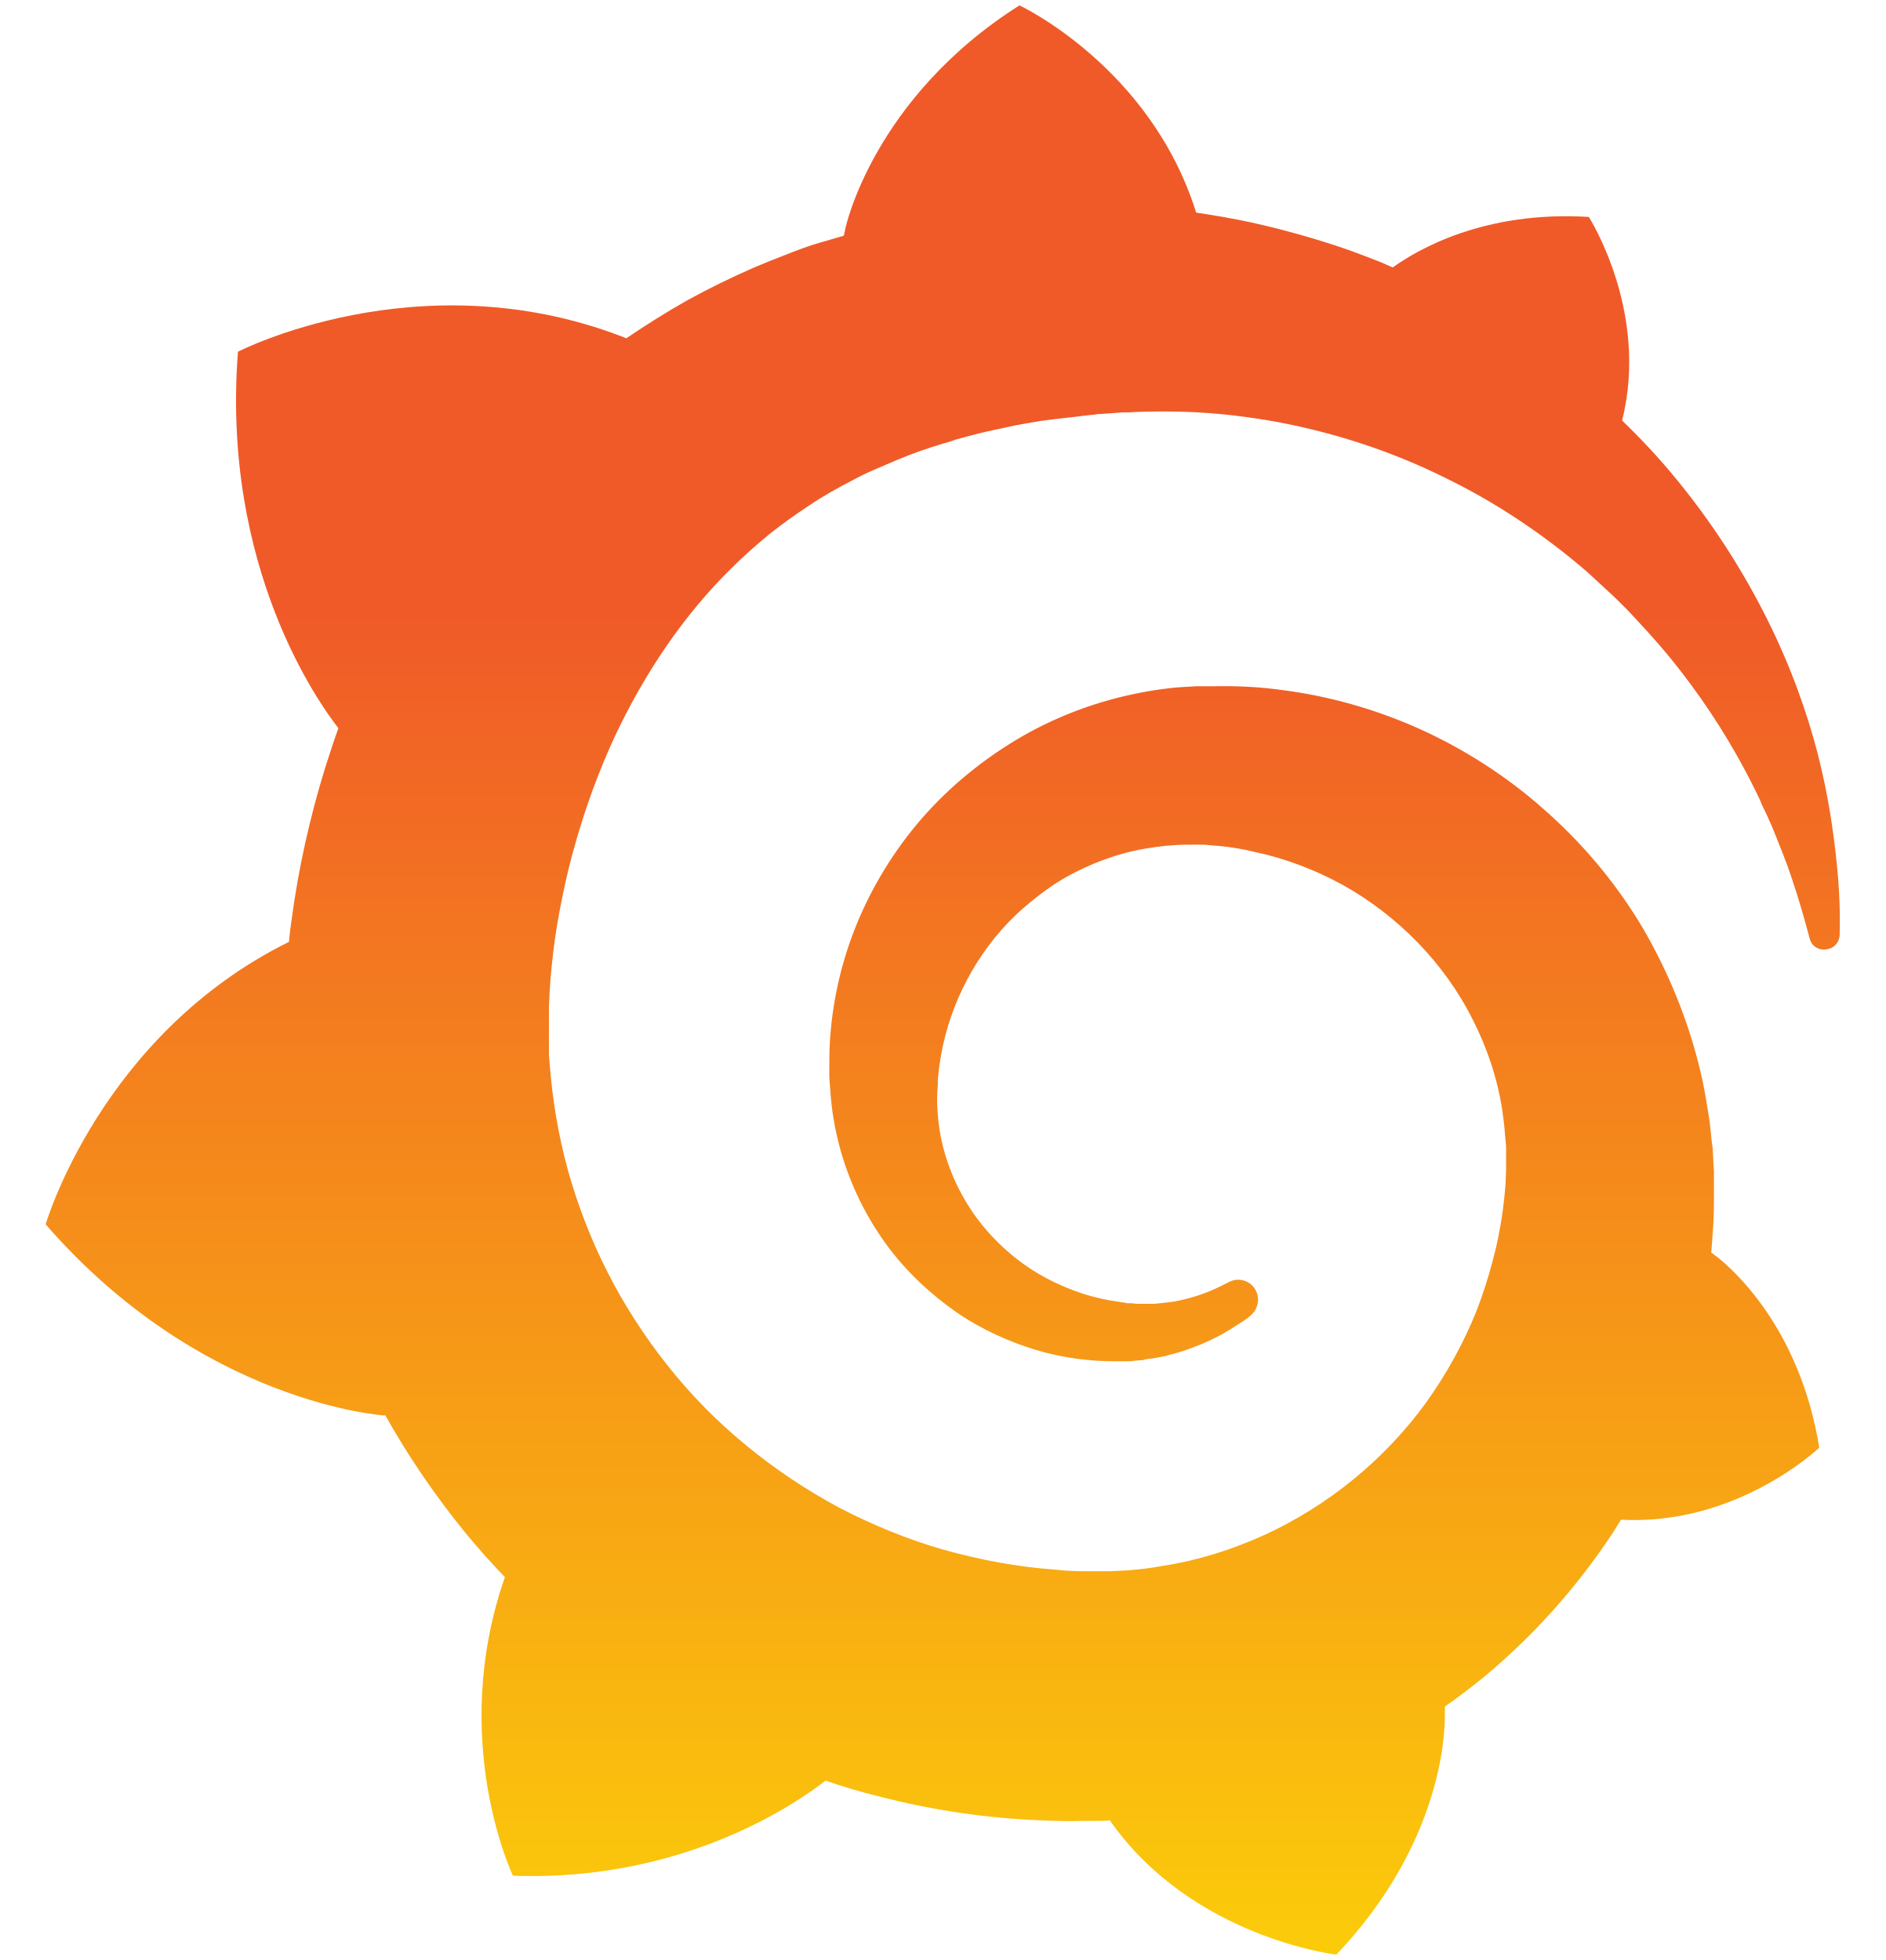
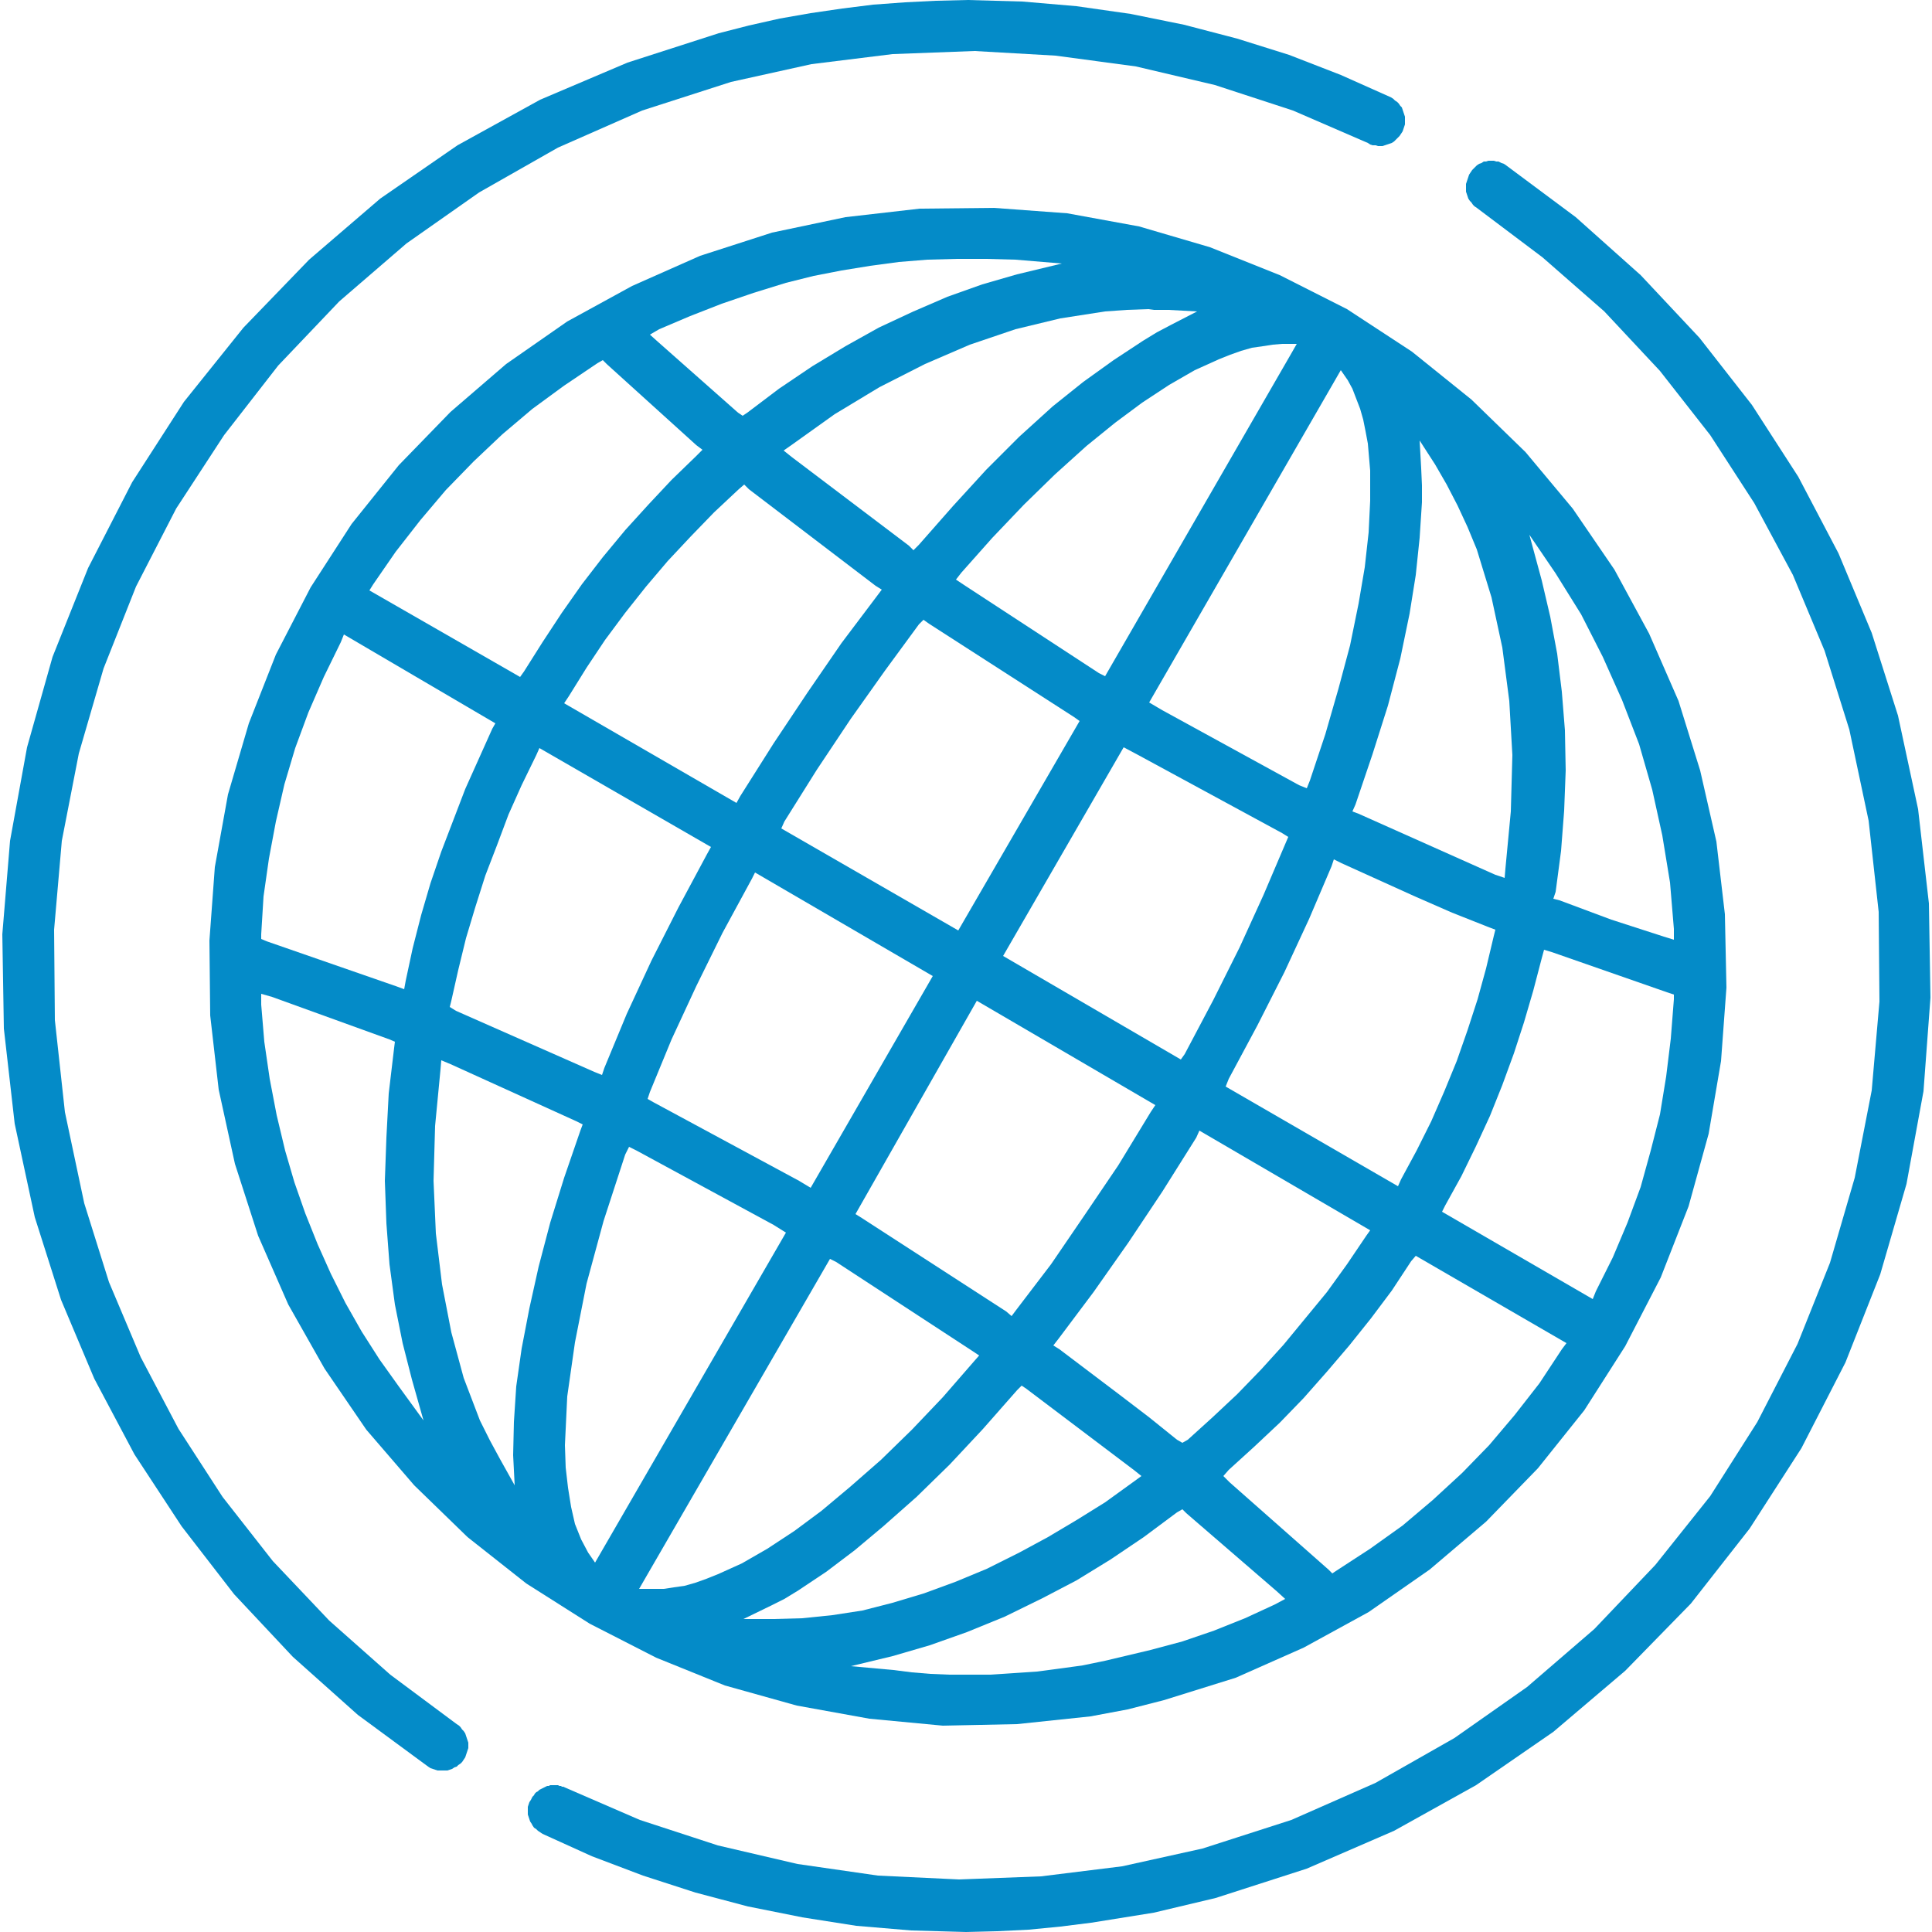
- <svg xmlns="http://www.w3.org/2000/svg" version="1.1" id="Layer_1" x="0px" y="0px" width="351px" height="365px" viewBox="0 0 351 365" style="enable-background:new 0 0 351 365;" xml:space="preserve">
-   <style type="text/css">
- 	.st0{fill:url(#SVGID_1_);}
- </style>
-   <g id="Layer_1_1_">
- </g>
-   <linearGradient id="SVGID_1_" gradientUnits="userSpaceOnUse" x1="175.5" y1="445.495" x2="175.5" y2="114.035">
-     <stop offset="0" style="stop-color:#FFF100" />
-     <stop offset="1" style="stop-color:#F05A28" />
-   </linearGradient>
-   <path class="st0" d="M342,161.2c-0.6-6.1-1.6-13.1-3.6-20.9c-2-7.7-5-16.2-9.4-25c-4.4-8.8-10.1-17.9-17.5-26.8  c-2.9-3.5-6.1-6.9-9.5-10.2c5.1-20.3-6.2-37.9-6.2-37.9c-19.5-1.2-31.9,6.1-36.5,9.4c-0.8-0.3-1.5-0.7-2.3-1  c-3.3-1.3-6.7-2.6-10.3-3.7c-3.5-1.1-7.1-2.1-10.8-3c-3.7-0.9-7.4-1.6-11.2-2.2c-0.7-0.1-1.3-0.2-2-0.3  c-8.5-27.2-32.9-38.6-32.9-38.6c-27.3,17.3-32.4,41.5-32.4,41.5s-0.1,0.5-0.3,1.4c-1.5,0.4-3,0.9-4.5,1.3c-2.1,0.6-4.2,1.4-6.2,2.2  c-2.1,0.8-4.1,1.6-6.2,2.5c-4.1,1.8-8.2,3.8-12.2,6c-3.9,2.2-7.7,4.6-11.4,7.1c-0.5-0.2-1-0.4-1-0.4c-37.8-14.4-71.3,2.9-71.3,2.9  c-3.1,40.2,15.1,65.5,18.7,70.1c-0.9,2.5-1.7,5-2.5,7.5c-2.8,9.1-4.9,18.4-6.2,28.1c-0.2,1.4-0.4,2.8-0.5,4.2  C18.8,192.7,8.5,228,8.5,228c29.1,33.5,63.1,35.6,63.1,35.6c0,0,0.1-0.1,0.1-0.1c4.3,7.7,9.3,15,14.9,21.9c2.4,2.9,4.8,5.6,7.4,8.3  c-10.6,30.4,1.5,55.6,1.5,55.6c32.4,1.2,53.7-14.2,58.2-17.7c3.2,1.1,6.5,2.1,9.8,2.9c10,2.6,20.2,4.1,30.4,4.5  c2.5,0.1,5.1,0.2,7.6,0.1l1.2,0l0.8,0l1.6,0l1.6-0.1l0,0.1c15.3,21.8,42.1,24.9,42.1,24.9c19.1-20.1,20.2-40.1,20.2-44.4l0,0  c0,0,0-0.1,0-0.3c0-0.4,0-0.6,0-0.6l0,0c0-0.3,0-0.6,0-0.9c4-2.8,7.8-5.8,11.4-9.1c7.6-6.9,14.3-14.8,19.9-23.3  c0.5-0.8,1-1.6,1.5-2.4c21.6,1.2,36.9-13.4,36.9-13.4c-3.6-22.5-16.4-33.5-19.1-35.6l0,0c0,0-0.1-0.1-0.3-0.2  c-0.2-0.1-0.2-0.2-0.2-0.2c0,0,0,0,0,0c-0.1-0.1-0.3-0.2-0.5-0.3c0.1-1.4,0.2-2.7,0.3-4.1c0.2-2.4,0.2-4.9,0.2-7.3l0-1.8l0-0.9  l0-0.5c0-0.6,0-0.4,0-0.6l-0.1-1.5l-0.1-2c0-0.7-0.1-1.3-0.2-1.9c-0.1-0.6-0.1-1.3-0.2-1.9l-0.2-1.9l-0.3-1.9  c-0.4-2.5-0.8-4.9-1.4-7.4c-2.3-9.7-6.1-18.9-11-27.2c-5-8.3-11.2-15.6-18.3-21.8c-7-6.2-14.9-11.2-23.1-14.9  c-8.3-3.7-16.9-6.1-25.5-7.2c-4.3-0.6-8.6-0.8-12.9-0.7l-1.6,0l-0.4,0c-0.1,0-0.6,0-0.5,0l-0.7,0l-1.6,0.1c-0.6,0-1.2,0.1-1.7,0.1  c-2.2,0.2-4.4,0.5-6.5,0.9c-8.6,1.6-16.7,4.7-23.8,9c-7.1,4.3-13.3,9.6-18.3,15.6c-5,6-8.9,12.7-11.6,19.6c-2.7,6.9-4.2,14.1-4.6,21  c-0.1,1.7-0.1,3.5-0.1,5.2c0,0.4,0,0.9,0,1.3l0.1,1.4c0.1,0.8,0.1,1.7,0.2,2.5c0.3,3.5,1,6.9,1.9,10.1c1.9,6.5,4.9,12.4,8.6,17.4  c3.7,5,8.2,9.1,12.9,12.4c4.7,3.2,9.8,5.5,14.8,7c5,1.5,10,2.1,14.7,2.1c0.6,0,1.2,0,1.7,0c0.3,0,0.6,0,0.9,0c0.3,0,0.6,0,0.9-0.1  c0.5,0,1-0.1,1.5-0.1c0.1,0,0.3,0,0.4-0.1l0.5-0.1c0.3,0,0.6-0.1,0.9-0.1c0.6-0.1,1.1-0.2,1.7-0.3c0.6-0.1,1.1-0.2,1.6-0.4  c1.1-0.2,2.1-0.6,3.1-0.9c2-0.7,4-1.5,5.7-2.4c1.8-0.9,3.4-2,5-3c0.4-0.3,0.9-0.6,1.3-1c1.6-1.3,1.9-3.7,0.6-5.3  c-1.1-1.4-3.1-1.8-4.7-0.9c-0.4,0.2-0.8,0.4-1.2,0.6c-1.4,0.7-2.8,1.3-4.3,1.8c-1.5,0.5-3.1,0.9-4.7,1.2c-0.8,0.1-1.6,0.2-2.5,0.3  c-0.4,0-0.8,0.1-1.3,0.1c-0.4,0-0.9,0-1.2,0c-0.4,0-0.8,0-1.2,0c-0.5,0-1,0-1.5-0.1c0,0-0.3,0-0.1,0l-0.2,0l-0.3,0  c-0.2,0-0.5,0-0.7-0.1c-0.5-0.1-0.9-0.1-1.4-0.2c-3.7-0.5-7.4-1.6-10.9-3.2c-3.6-1.6-7-3.8-10.1-6.6c-3.1-2.8-5.8-6.1-7.9-9.9  c-2.1-3.8-3.6-8-4.3-12.4c-0.3-2.2-0.5-4.5-0.4-6.7c0-0.6,0.1-1.2,0.1-1.8c0,0.2,0-0.1,0-0.1l0-0.2l0-0.5c0-0.3,0.1-0.6,0.1-0.9  c0.1-1.2,0.3-2.4,0.5-3.6c1.7-9.6,6.5-19,13.9-26.1c1.9-1.8,3.9-3.4,6-4.9c2.1-1.5,4.4-2.8,6.8-3.9c2.4-1.1,4.8-2,7.4-2.7  c2.5-0.7,5.1-1.1,7.8-1.4c1.3-0.1,2.6-0.2,4-0.2c0.4,0,0.6,0,0.9,0l1.1,0l0.7,0c0.3,0,0,0,0.1,0l0.3,0l1.1,0.1  c2.9,0.2,5.7,0.6,8.5,1.3c5.6,1.2,11.1,3.3,16.2,6.1c10.2,5.7,18.9,14.5,24.2,25.1c2.7,5.3,4.6,11,5.5,16.9c0.2,1.5,0.4,3,0.5,4.5  l0.1,1.1l0.1,1.1c0,0.4,0,0.8,0,1.1c0,0.4,0,0.8,0,1.1l0,1l0,1.1c0,0.7-0.1,1.9-0.1,2.6c-0.1,1.6-0.3,3.3-0.5,4.9  c-0.2,1.6-0.5,3.2-0.8,4.8c-0.3,1.6-0.7,3.2-1.1,4.7c-0.8,3.1-1.8,6.2-3,9.3c-2.4,6-5.6,11.8-9.4,17.1  c-7.7,10.6-18.2,19.2-30.2,24.7c-6,2.7-12.3,4.7-18.8,5.7c-3.2,0.6-6.5,0.9-9.8,1l-0.6,0l-0.5,0l-1.1,0l-1.6,0l-0.8,0  c0.4,0-0.1,0-0.1,0l-0.3,0c-1.8,0-3.5-0.1-5.3-0.3c-7-0.5-13.9-1.8-20.7-3.7c-6.7-1.9-13.2-4.6-19.4-7.8  c-12.3-6.6-23.4-15.6-32-26.5c-4.3-5.4-8.1-11.3-11.2-17.4c-3.1-6.1-5.6-12.6-7.4-19.1c-1.8-6.6-2.9-13.3-3.4-20.1l-0.1-1.3l0-0.3  l0-0.3l0-0.6l0-1.1l0-0.3l0-0.4l0-0.8l0-1.6l0-0.3c0,0,0,0.1,0-0.1l0-0.6c0-0.8,0-1.7,0-2.5c0.1-3.3,0.4-6.8,0.8-10.2  c0.4-3.4,1-6.9,1.7-10.3c0.7-3.4,1.5-6.8,2.5-10.2c1.9-6.7,4.3-13.2,7.1-19.3c5.7-12.2,13.1-23.1,22-31.8c2.2-2.2,4.5-4.2,6.9-6.2  c2.4-1.9,4.9-3.7,7.5-5.4c2.5-1.7,5.2-3.2,7.9-4.6c1.3-0.7,2.7-1.4,4.1-2c0.7-0.3,1.4-0.6,2.1-0.9c0.7-0.3,1.4-0.6,2.1-0.9  c2.8-1.2,5.7-2.2,8.7-3.1c0.7-0.2,1.5-0.4,2.2-0.7c0.7-0.2,1.5-0.4,2.2-0.6c1.5-0.4,3-0.8,4.5-1.1c0.7-0.2,1.5-0.3,2.3-0.5  c0.8-0.2,1.5-0.3,2.3-0.5c0.8-0.1,1.5-0.3,2.3-0.4l1.1-0.2l1.2-0.2c0.8-0.1,1.5-0.2,2.3-0.3c0.9-0.1,1.7-0.2,2.6-0.3  c0.7-0.1,1.9-0.2,2.6-0.3c0.5-0.1,1.1-0.1,1.6-0.2l1.1-0.1l0.5-0.1l0.6,0c0.9-0.1,1.7-0.1,2.6-0.2l1.3-0.1c0,0,0.5,0,0.1,0l0.3,0  l0.6,0c0.7,0,1.5-0.1,2.2-0.1c2.9-0.1,5.9-0.1,8.8,0c5.8,0.2,11.5,0.9,17,1.9c11.1,2.1,21.5,5.6,31,10.3  c9.5,4.6,17.9,10.3,25.3,16.5c0.5,0.4,0.9,0.8,1.4,1.2c0.4,0.4,0.9,0.8,1.3,1.2c0.9,0.8,1.7,1.6,2.6,2.4c0.9,0.8,1.7,1.6,2.5,2.4  c0.8,0.8,1.6,1.6,2.4,2.5c3.1,3.3,6,6.6,8.6,10c5.2,6.7,9.4,13.5,12.7,19.9c0.2,0.4,0.4,0.8,0.6,1.2c0.2,0.4,0.4,0.8,0.6,1.2  c0.4,0.8,0.8,1.6,1.1,2.4c0.4,0.8,0.7,1.5,1.1,2.3c0.3,0.8,0.7,1.5,1,2.3c1.2,3,2.4,5.9,3.3,8.6c1.5,4.4,2.6,8.3,3.5,11.7  c0.3,1.4,1.6,2.3,3,2.1c1.5-0.1,2.6-1.3,2.6-2.8C342.6,170.4,342.5,166.1,342,161.2z" />
+ <svg xmlns="http://www.w3.org/2000/svg" xmlns:ns1="http://xml.openoffice.org/svg/export" version="1.2" width="25mm" height="25mm" viewBox="0 0 2500 2500" preserveAspectRatio="xMidYMid" fill-rule="evenodd" stroke-width="28.222" stroke-linejoin="round" xml:space="preserve">
+   <defs class="ClipPathGroup">
+     <clipPath id="presentation_clip_path" clipPathUnits="userSpaceOnUse">
+       <rect x="0" y="0" width="2500" height="2500" />
+     </clipPath>
+   </defs>
+   <defs class="TextShapeIndex">
+     <g ns1:slide="id1" ns1:id-list="id3 id4 id5 id6 id7 id8 id9 id10 id11" />
+   </defs>
+   <defs class="EmbeddedBulletChars">
+     <g id="bullet-char-template(57356)" transform="scale(0.0004882812,-0.0004882812)">
+       <path d="M 580,1141 L 1163,571 580,0 -4,571 580,1141 Z" />
+     </g>
+     <g id="bullet-char-template(57354)" transform="scale(0.0004882812,-0.0004882812)">
+       <path d="M 8,1128 L 1137,1128 1137,0 8,0 8,1128 Z" />
+     </g>
+     <g id="bullet-char-template(10146)" transform="scale(0.0004882812,-0.0004882812)">
+       <path d="M 174,0 L 602,739 174,1481 1456,739 174,0 Z M 1358,739 L 309,1346 659,739 1358,739 Z" />
+     </g>
+     <g id="bullet-char-template(10132)" transform="scale(0.0004882812,-0.0004882812)">
+       <path d="M 2015,739 L 1276,0 717,0 1260,543 174,543 174,936 1260,936 717,1481 1274,1481 2015,739 Z" />
+     </g>
+     <g id="bullet-char-template(10007)" transform="scale(0.0004882812,-0.0004882812)">
+       <path d="M 0,-2 C -7,14 -16,27 -25,37 L 356,567 C 262,823 215,952 215,954 215,979 228,992 255,992 264,992 276,990 289,987 310,991 331,999 354,1012 L 381,999 492,748 772,1049 836,1024 860,1049 C 881,1039 901,1025 922,1006 886,937 835,863 770,784 769,783 710,716 594,584 L 774,223 C 774,196 753,168 711,139 L 727,119 C 717,90 699,76 672,76 641,76 570,178 457,381 L 164,-76 C 142,-110 111,-127 72,-127 30,-127 9,-110 8,-76 1,-67 -2,-52 -2,-32 -2,-23 -1,-13 0,-2 Z" />
+     </g>
+     <g id="bullet-char-template(10004)" transform="scale(0.0004882812,-0.0004882812)">
+       <path d="M 285,-33 C 182,-33 111,30 74,156 52,228 41,333 41,471 41,549 55,616 82,672 116,743 169,778 240,778 293,778 328,747 346,684 L 369,508 C 377,444 397,411 428,410 L 1163,1116 C 1174,1127 1196,1133 1229,1133 1271,1133 1292,1118 1292,1087 L 1292,965 C 1292,929 1282,901 1262,881 L 442,47 C 390,-6 338,-33 285,-33 Z" />
+     </g>
+     <g id="bullet-char-template(9679)" transform="scale(0.0004882812,-0.0004882812)">
+       <path d="M 813,0 C 632,0 489,54 383,161 276,268 223,411 223,592 223,773 276,916 383,1023 489,1130 632,1184 813,1184 992,1184 1136,1130 1245,1023 1353,916 1407,772 1407,592 1407,412 1353,268 1245,161 1136,54 992,0 813,0 Z" />
+     </g>
+     <g id="bullet-char-template(8226)" transform="scale(0.0004882812,-0.0004882812)">
+       <path d="M 346,457 C 273,457 209,483 155,535 101,586 74,649 74,723 74,796 101,859 155,911 209,963 273,989 346,989 419,989 480,963 531,910 582,859 608,796 608,723 608,648 583,586 532,535 482,483 420,457 346,457 Z" />
+     </g>
+     <g id="bullet-char-template(8211)" transform="scale(0.0004882812,-0.0004882812)">
+       <path d="M -4,459 L 1135,459 1135,606 -4,606 -4,459 Z" />
+     </g>
+   </defs>
+   <defs class="TextEmbeddedBitmaps" />
+   <g>
+     <g id="id2" class="Master_Slide">
+       <g id="bg-id2" class="Background" />
+       <g id="bo-id2" class="BackgroundObjects" />
+     </g>
+   </g>
+   <g class="SlideGroup">
+     <g>
+       <g id="id1" class="Slide" clip-path="url(#presentation_clip_path)">
+         <g class="Page">
+           <g class="com.sun.star.drawing.PolyPolygonShape">
+             <g id="id3">
+               <rect class="BoundingBox" stroke="none" fill="none" x="682" y="207" width="1821" height="2296" />
+             </g>
+           </g>
+           <g class="com.sun.star.drawing.PolyPolygonShape">
+             <g id="id4">
+               <rect class="BoundingBox" stroke="none" fill="none" x="682" y="208" width="1820" height="2294" />
+             </g>
+           </g>
+           <g class="com.sun.star.drawing.PolyPolygonShape">
+             <g id="id5">
+               <rect class="BoundingBox" stroke="none" fill="none" x="683" y="208" width="1817" height="2293" />
+               <path fill="rgb(4,139,200)" stroke="none" d="M 2456,926 L 2422,819 2379,716 2327,617 2267,524 2199,437 2123,356 2039,281 1949,214 1946,212 1943,211 1939,209 1936,209 1933,208 1930,208 1926,208 1923,209 1920,209 1917,211 1914,212 1911,214 1909,216 1907,218 1905,220 1903,223 1901,226 1900,229 1899,232 1898,235 1897,238 1897,241 1897,245 1897,248 1898,251 1899,254 1900,257 1902,260 1904,262 1906,265 1908,267 1911,269 1996,333 2076,403 2148,480 2213,563 2270,651 2320,744 2361,842 2393,944 2418,1062 2431,1180 2432,1296 2422,1411 2400,1524 2368,1634 2326,1739 2274,1840 2213,1936 2142,2025 2063,2108 1976,2183 1882,2249 1780,2307 1671,2355 1556,2392 1452,2415 1347,2428 1241,2432 1136,2427 1032,2412 929,2388 828,2355 731,2313 729,2312 727,2312 726,2311 724,2311 722,2310 720,2310 718,2310 717,2310 715,2310 712,2310 710,2311 708,2311 706,2312 704,2313 702,2314 700,2315 698,2316 696,2318 694,2319 692,2321 691,2323 689,2325 688,2327 687,2329 685,2332 684,2335 683,2338 683,2341 683,2345 683,2348 684,2351 685,2354 686,2357 688,2360 689,2362 691,2365 694,2367 696,2369 699,2371 702,2373 766,2402 832,2427 900,2449 968,2467 1038,2481 1108,2492 1179,2498 1250,2500 1290,2499 1331,2497 1372,2493 1412,2488 1493,2475 1573,2456 1691,2418 1804,2369 1910,2310 2010,2241 2103,2162 2188,2075 2264,1978 2331,1874 2388,1763 2433,1649 2467,1532 2489,1412 2498,1291 2496,1169 2482,1047 2456,926 Z" />
+             </g>
+           </g>
+           <g class="com.sun.star.drawing.PolyPolygonShape">
+             <g id="id6">
+               <rect class="BoundingBox" stroke="none" fill="none" x="0" y="0" width="1820" height="2295" />
+             </g>
+           </g>
+           <g class="com.sun.star.drawing.PolyPolygonShape">
+             <g id="id7">
+               <rect class="BoundingBox" stroke="none" fill="none" x="1" y="0" width="1819" height="2294" />
+             </g>
+           </g>
+           <g class="com.sun.star.drawing.PolyPolygonShape">
+             <g id="id8">
+               <rect class="BoundingBox" stroke="none" fill="none" x="2" y="0" width="1818" height="2293" />
+               <path fill="rgb(4,139,200)" stroke="none" d="M 109,1557 L 84,1439 71,1320 70,1203 80,1088 102,975 134,865 176,759 228,658 290,563 360,473 439,390 526,315 620,249 722,191 831,143 946,106 1050,83 1155,70 1261,66 1366,72 1470,86 1572,110 1673,143 1770,185 1773,187 1776,188 1780,188 1783,189 1786,189 1789,189 1792,188 1795,187 1798,186 1801,185 1804,183 1806,181 1809,178 1811,176 1813,173 1815,170 1816,167 1817,164 1818,161 1818,158 1818,154 1818,151 1817,148 1816,145 1815,142 1814,139 1812,137 1810,134 1808,132 1805,130 1803,128 1800,126 1735,97 1668,71 1601,50 1532,32 1463,18 1393,8 1323,2 1252,0 1211,1 1171,3 1130,6 1090,11 1049,17 1009,24 969,33 930,43 812,81 699,129 592,188 492,257 400,336 315,424 238,520 171,624 114,735 68,850 35,967 13,1088 3,1209 5,1331 19,1454 45,1575 79,1682 122,1784 174,1882 235,1975 303,2063 379,2144 463,2219 554,2286 557,2288 560,2289 563,2290 566,2291 569,2291 572,2291 576,2291 579,2291 582,2290 585,2289 588,2287 591,2286 593,2284 596,2282 598,2280 600,2277 602,2274 603,2271 604,2268 605,2265 606,2262 606,2258 606,2255 605,2252 604,2249 603,2246 602,2243 600,2240 598,2238 596,2235 594,2233 591,2231 505,2167 426,2097 353,2020 288,1937 231,1849 182,1756 141,1659 109,1557 Z" />
+             </g>
+           </g>
+           <g class="com.sun.star.drawing.PolyPolygonShape">
+             <g id="id9">
+               <rect class="BoundingBox" stroke="none" fill="none" x="267" y="266" width="1969" height="1971" />
+             </g>
+           </g>
+           <g class="com.sun.star.drawing.PolyPolygonShape">
+             <g id="id10">
+               <rect class="BoundingBox" stroke="none" fill="none" x="268" y="267" width="1968" height="1968" />
+             </g>
+           </g>
+           <g class="com.sun.star.drawing.PolyPolygonShape">
+             <g id="id11">
+               <rect class="BoundingBox" stroke="none" fill="none" x="270" y="268" width="1965" height="1966" />
+               <path fill="rgb(4,139,200)" stroke="none" d="M 1758,781 L 1747,835 1732,891 1715,950 1695,1010 1691,1020 1681,1016 1504,919 1487,909 1735,479 1744,492 1750,503 1755,516 1760,529 1764,543 1767,558 1770,574 1773,609 1773,648 1771,689 1766,734 1758,781 Z M 1839,606 L 1837,570 1857,601 1872,627 1886,654 1899,682 1911,711 1930,773 1944,838 1953,907 1957,977 1955,1050 1948,1124 1947,1136 1935,1132 1758,1053 1750,1050 1754,1041 1776,976 1796,913 1812,852 1824,794 1832,744 1837,696 1840,650 1840,628 1839,606 Z M 2013,742 L 2046,795 2074,850 2099,906 2121,963 2138,1022 2151,1081 2161,1142 2166,1202 2166,1216 2153,1212 2119,1201 2085,1190 2018,1165 2010,1163 2013,1154 2020,1101 2024,1049 2026,997 2025,945 2021,895 2015,846 2006,798 1995,751 1979,692 2013,742 Z M 2166,1293 L 2162,1344 2156,1393 2148,1442 2136,1489 2123,1536 2106,1582 2087,1627 2065,1671 2061,1681 1866,1568 1870,1560 1891,1522 1910,1483 1928,1444 1944,1404 1959,1363 1972,1323 1984,1282 1995,1240 1998,1229 2008,1232 2160,1285 2166,1287 2166,1293 Z M 2021,1746 L 1992,1790 1960,1831 1927,1870 1892,1906 1854,1941 1815,1974 1773,2004 1730,2032 1724,2036 1719,2031 1591,1918 1583,1910 1590,1902 1623,1872 1656,1841 1687,1809 1717,1775 1746,1741 1774,1706 1801,1670 1826,1632 1832,1625 2027,1738 2021,1746 Z M 1650,2076 L 1611,2094 1571,2110 1530,2124 1489,2135 1430,2149 1401,2155 1372,2159 1342,2163 1312,2165 1282,2167 1252,2167 1228,2167 1204,2166 1180,2164 1156,2161 1101,2156 1155,2143 1203,2129 1251,2112 1300,2092 1349,2068 1393,2045 1437,2018 1480,1989 1523,1957 1530,1953 1535,1958 1652,2059 1663,2069 1650,2076 Z M 962,2095 L 997,2078 1015,2069 1033,2058 1069,2034 1106,2006 1143,1975 1186,1937 1229,1895 1272,1849 1316,1799 1322,1793 1328,1797 1467,1902 1477,1910 1466,1918 1430,1944 1393,1967 1356,1989 1319,2009 1277,2030 1236,2047 1195,2062 1155,2074 1116,2084 1077,2090 1038,2094 1001,2095 962,2095 Z M 843,2056 L 827,2056 1074,1629 1082,1633 1258,1748 1267,1754 1260,1762 1220,1808 1180,1850 1140,1889 1100,1924 1063,1955 1028,1981 993,2004 960,2023 929,2037 914,2043 900,2048 886,2052 872,2054 859,2056 847,2056 843,2056 Z M 761,2009 L 752,1992 744,1972 739,1950 735,1925 732,1899 731,1870 734,1807 744,1737 759,1661 781,1580 809,1494 814,1484 824,1489 1001,1585 1017,1595 770,2022 761,2009 Z M 647,1888 L 634,1864 621,1838 600,1783 584,1724 572,1662 564,1596 561,1528 563,1457 570,1384 571,1372 583,1377 746,1451 754,1455 751,1463 730,1524 712,1582 697,1639 685,1693 675,1745 668,1794 665,1840 664,1883 666,1922 647,1888 Z M 516,1794 L 491,1759 468,1723 447,1686 428,1648 411,1610 395,1570 381,1530 369,1489 358,1443 349,1396 342,1348 338,1300 338,1286 352,1290 504,1345 511,1348 510,1356 503,1415 500,1472 498,1528 500,1583 504,1636 511,1688 521,1738 533,1785 548,1838 516,1794 Z M 338,1209 L 341,1160 348,1111 357,1063 368,1015 382,968 399,922 419,876 441,831 445,821 641,936 637,943 602,1021 571,1102 557,1143 545,1184 534,1227 525,1269 523,1280 512,1276 345,1218 338,1215 338,1209 Z M 483,756 L 512,714 544,673 577,634 613,597 650,562 689,529 730,499 773,470 780,466 785,471 901,576 909,582 901,590 869,621 839,653 809,686 780,721 753,756 727,793 702,831 678,869 673,876 478,764 483,756 Z M 853,426 L 893,409 934,393 975,379 1017,366 1053,357 1089,350 1126,344 1163,339 1200,336 1238,335 1276,335 1314,336 1374,341 1316,355 1271,368 1226,384 1182,403 1137,424 1094,448 1051,474 1008,503 967,534 961,538 955,534 851,442 841,433 853,426 Z M 1512,401 L 1549,403 1516,420 1497,430 1479,441 1441,466 1402,494 1362,526 1319,565 1276,608 1233,655 1189,705 1182,712 1176,706 1024,591 1014,583 1024,576 1080,536 1138,501 1197,471 1255,446 1314,426 1372,412 1430,403 1458,401 1486,400 1493,401 1499,401 1506,401 1512,401 Z M 1664,1090 L 1635,1158 1604,1226 1570,1294 1533,1364 1528,1371 1298,1237 1454,967 1471,976 1659,1078 1667,1083 1664,1090 Z M 1586,1406 L 1590,1396 1627,1327 1662,1258 1694,1189 1723,1121 1726,1112 1736,1117 1831,1160 1879,1181 1927,1200 1935,1203 1933,1211 1923,1253 1912,1293 1899,1333 1885,1373 1869,1412 1852,1451 1833,1489 1813,1526 1809,1535 1586,1406 Z M 1370,1732 L 1415,1672 1460,1608 1504,1542 1548,1472 1552,1463 1773,1592 1768,1599 1743,1636 1717,1672 1689,1706 1661,1740 1632,1772 1601,1804 1569,1834 1537,1863 1530,1867 1523,1863 1487,1834 1449,1805 1371,1746 1363,1741 1370,1732 Z M 1264,1295 L 1495,1430 1489,1439 1447,1508 1403,1573 1360,1636 1315,1695 1309,1703 1302,1697 1115,1576 1107,1571 1264,1295 Z M 841,1413 L 869,1345 901,1276 935,1207 973,1137 977,1129 1207,1263 1049,1537 1034,1528 845,1426 838,1422 841,1413 Z M 920,1096 L 915,1105 878,1174 843,1243 811,1312 782,1382 779,1391 769,1387 590,1308 582,1303 584,1295 593,1255 603,1214 615,1174 628,1133 643,1094 658,1054 675,1016 694,977 698,968 920,1096 Z M 1189,808 L 1195,802 1202,807 1390,928 1397,933 1240,1204 1011,1072 1015,1063 1057,996 1101,930 1145,868 1189,808 Z M 1135,771 L 1089,832 1045,896 1001,962 958,1030 953,1039 730,910 736,901 759,864 783,828 809,793 836,759 864,726 894,694 924,663 956,633 963,627 969,633 1133,758 1141,763 1135,771 Z M 1678,445 L 1670,459 1430,875 1422,871 1246,756 1237,750 1244,741 1284,696 1325,653 1365,614 1406,577 1443,547 1478,521 1513,498 1546,479 1577,465 1592,459 1606,454 1620,450 1634,448 1647,446 1659,445 1678,445 Z M 999,301 L 906,331 818,370 734,416 655,471 583,533 516,602 455,678 402,760 357,847 322,936 295,1028 278,1122 271,1217 272,1314 283,1410 304,1506 334,1599 373,1688 420,1771 474,1850 536,1922 605,1989 681,2049 763,2101 849,2145 938,2181 1031,2207 1125,2224 1220,2233 1316,2231 1411,2221 1459,2212 1506,2200 1599,2171 1687,2132 1771,2086 1850,2031 1923,1969 1990,1900 2050,1825 2103,1742 2149,1653 2185,1561 2211,1467 2227,1373 2234,1278 2232,1183 2221,1089 2200,997 2172,907 2134,820 2089,737 2035,658 1974,585 1904,517 1827,455 1743,400 1656,356 1566,320 1474,293 1381,276 1286,269 1190,270 1094,281 999,301 Z" />
+             </g>
+           </g>
+         </g>
+       </g>
+     </g>
+   </g>
</svg>
